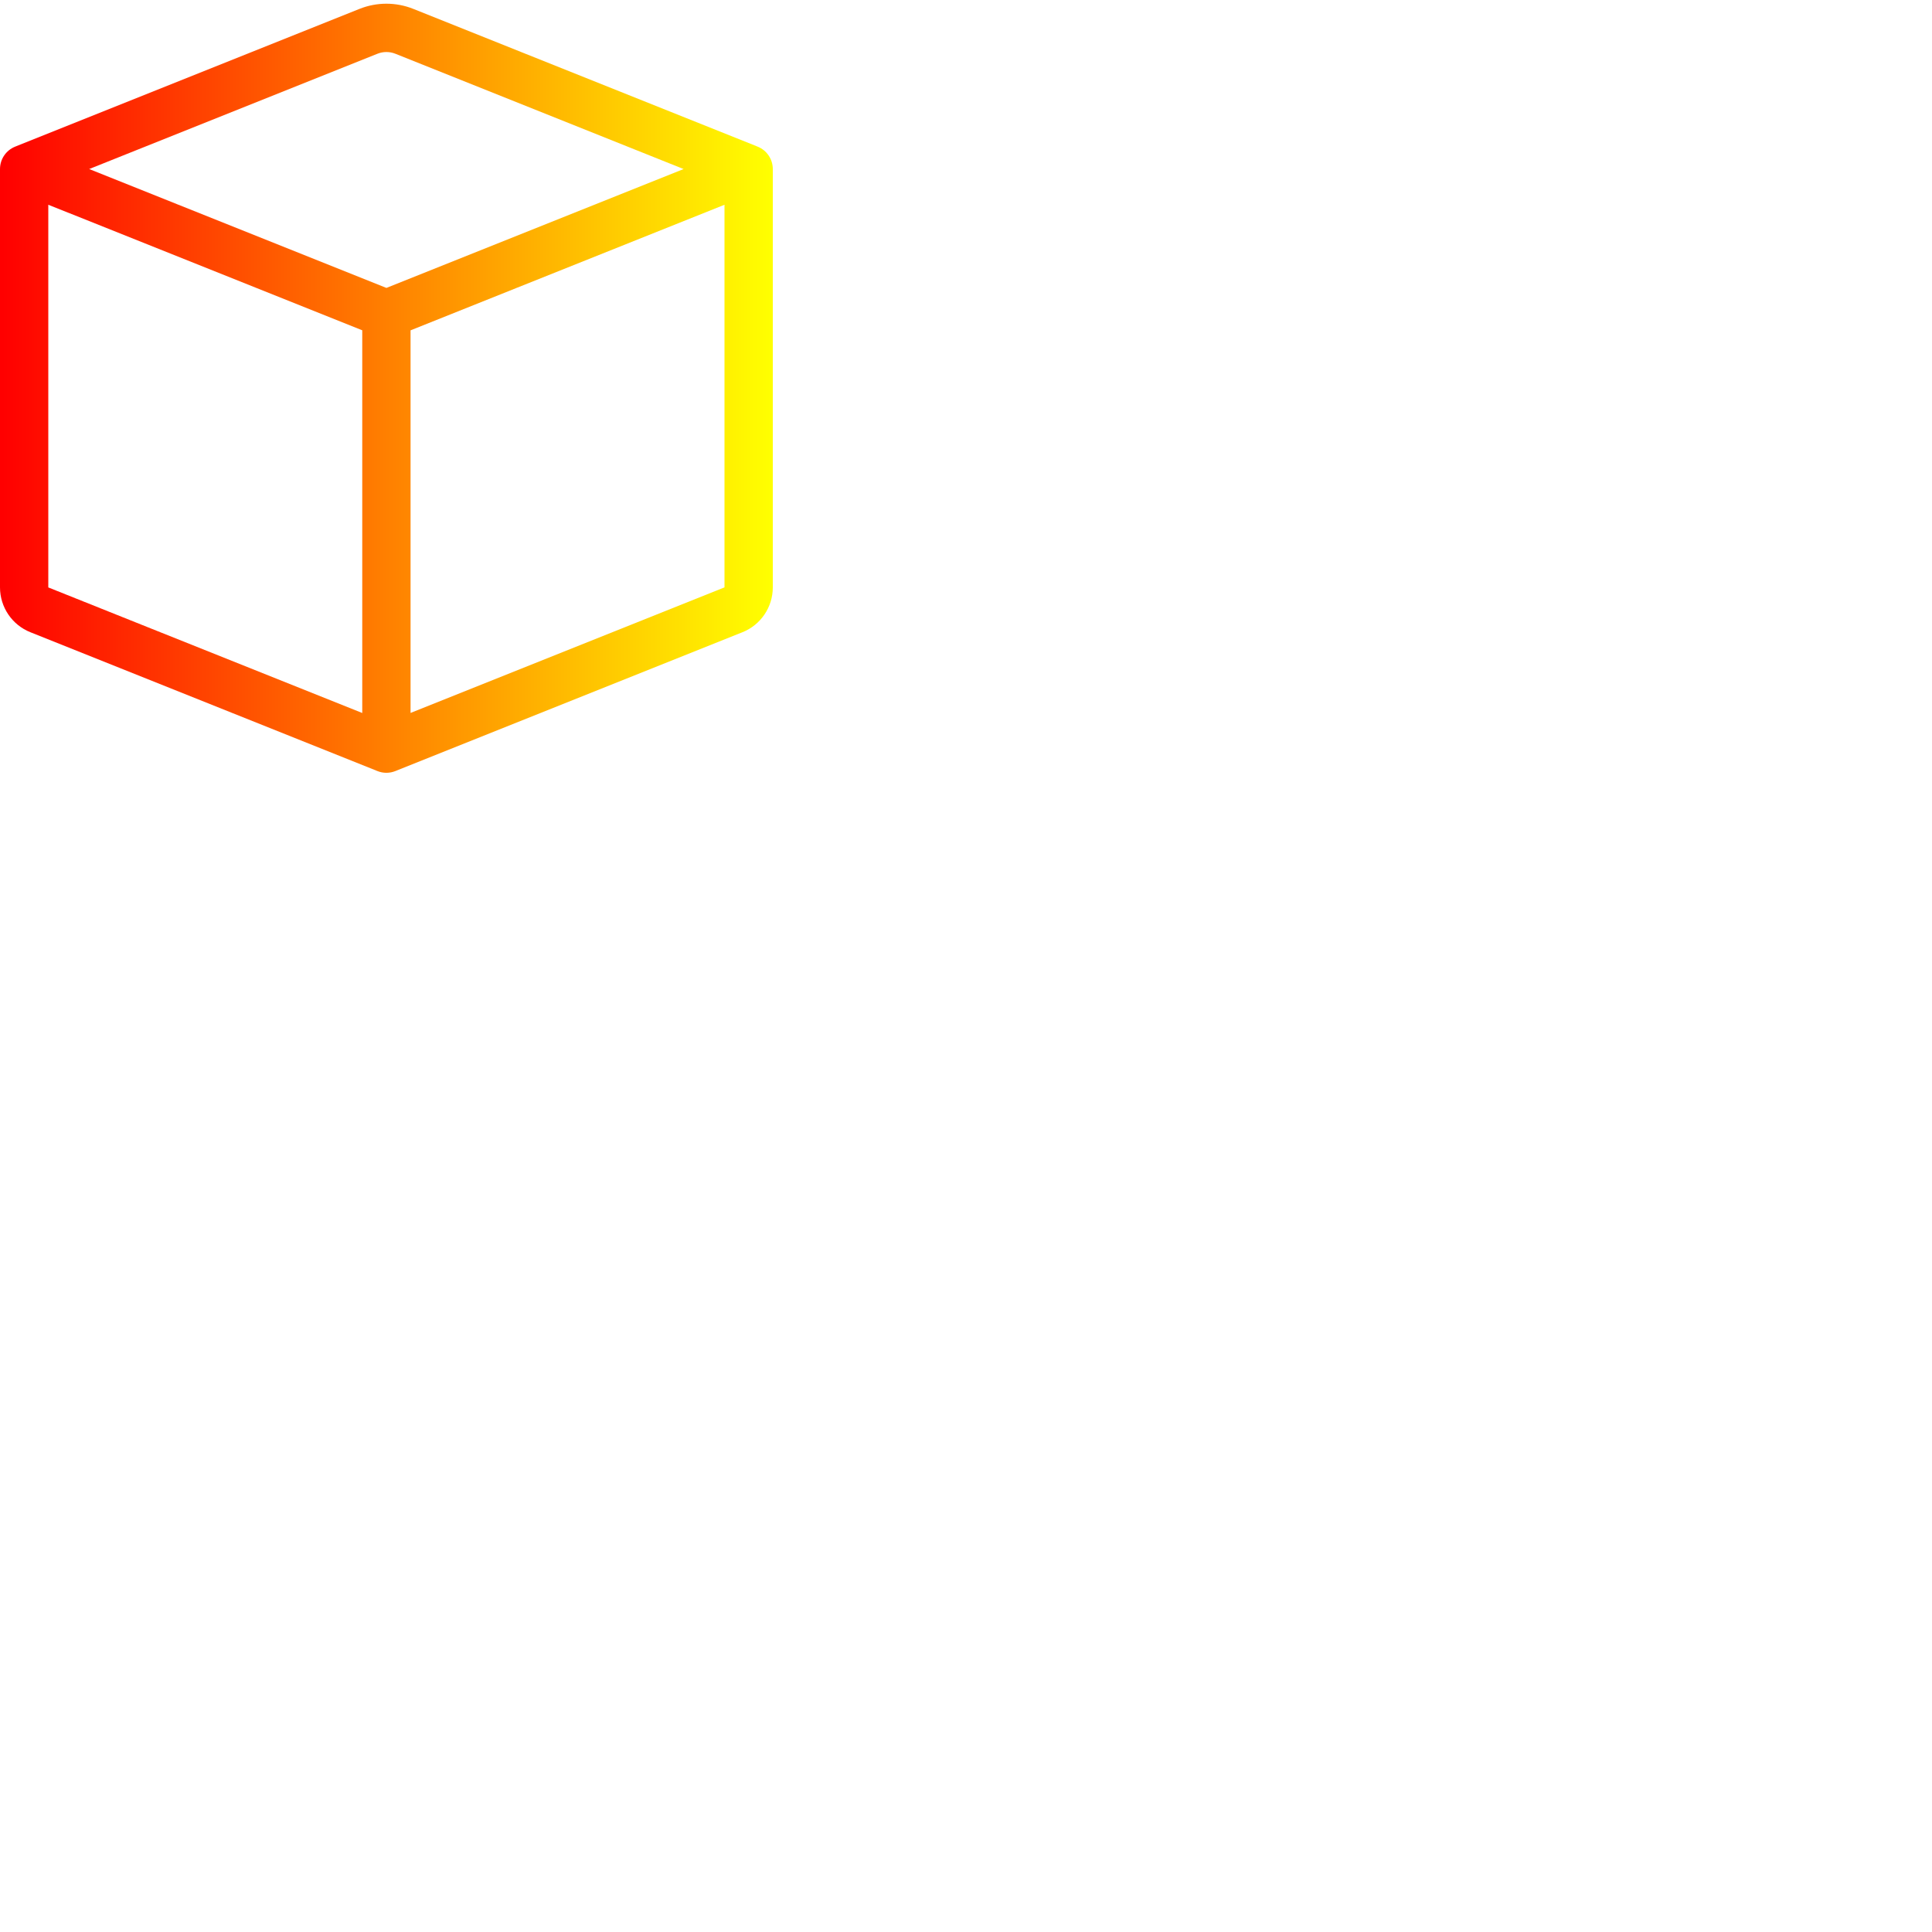
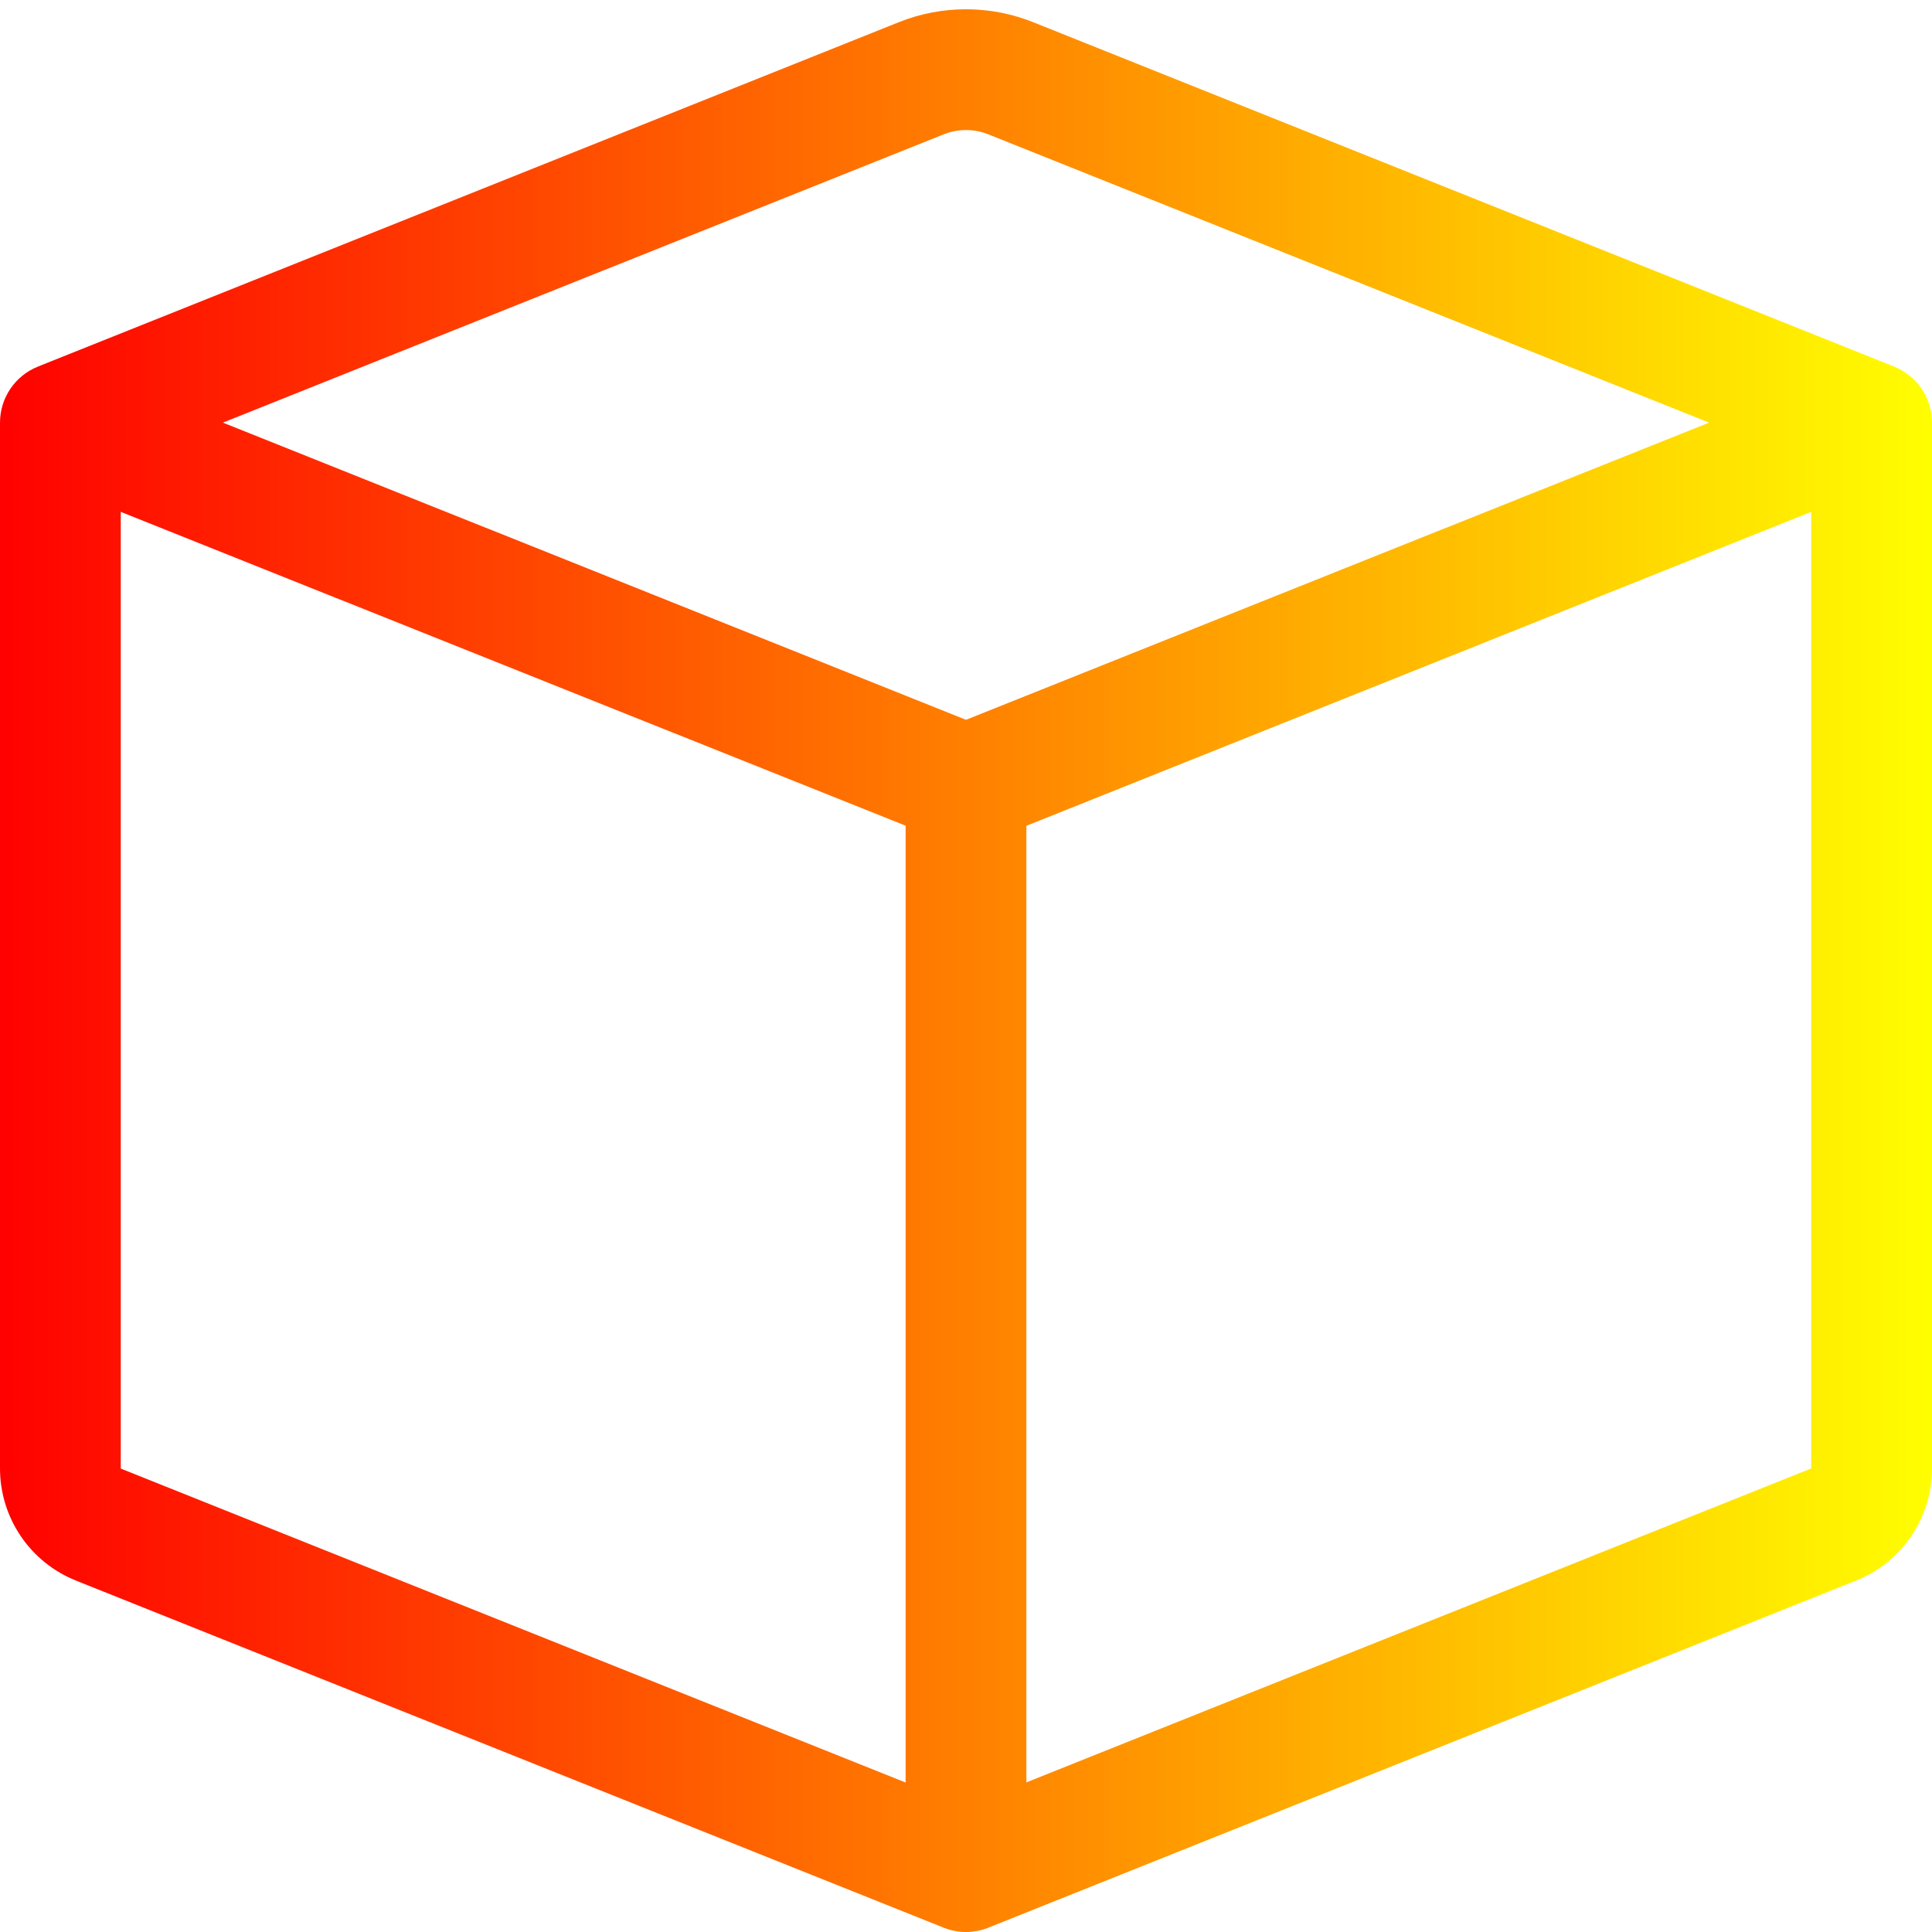
- <svg xmlns="http://www.w3.org/2000/svg" width="40" height="40" viewBox="0 0 40 40" fill="none">
+ <svg xmlns="http://www.w3.org/2000/svg" width="40" height="40" viewBox="0 0 16 16" fill="none">
  <defs>
    <linearGradient id="grad" x1="0%" y1="0%" x2="100%" y2="0%">
      <stop offset="0%" style="stop-color:rgb(255,0,0);stop-opacity:1" />
      <stop offset="100%" style="stop-color:rgb(255,255,0);stop-opacity:1" />
    </linearGradient>
  </defs>
  <path d="M8.186 1.113a.5.5 0 0 0-.372 0L1.846 3.5 8 5.961 14.154 3.5zM15 4.239l-6.5 2.6v7.922l6.5-2.6V4.24zM7.5 14.762V6.838L1 4.239v7.923zM7.443.184a1.5 1.5 0 0 1 1.114 0l7.129 2.852A.5.5 0 0 1 16 3.5v8.662a1 1 0 0 1-.629.928l-7.185 2.874a.5.5 0 0 1-.372 0L.63 13.09a1 1 0 0 1-.63-.928V3.5a.5.5 0 0 1 .314-.464z" fill="url(#grad)" />
</svg>
